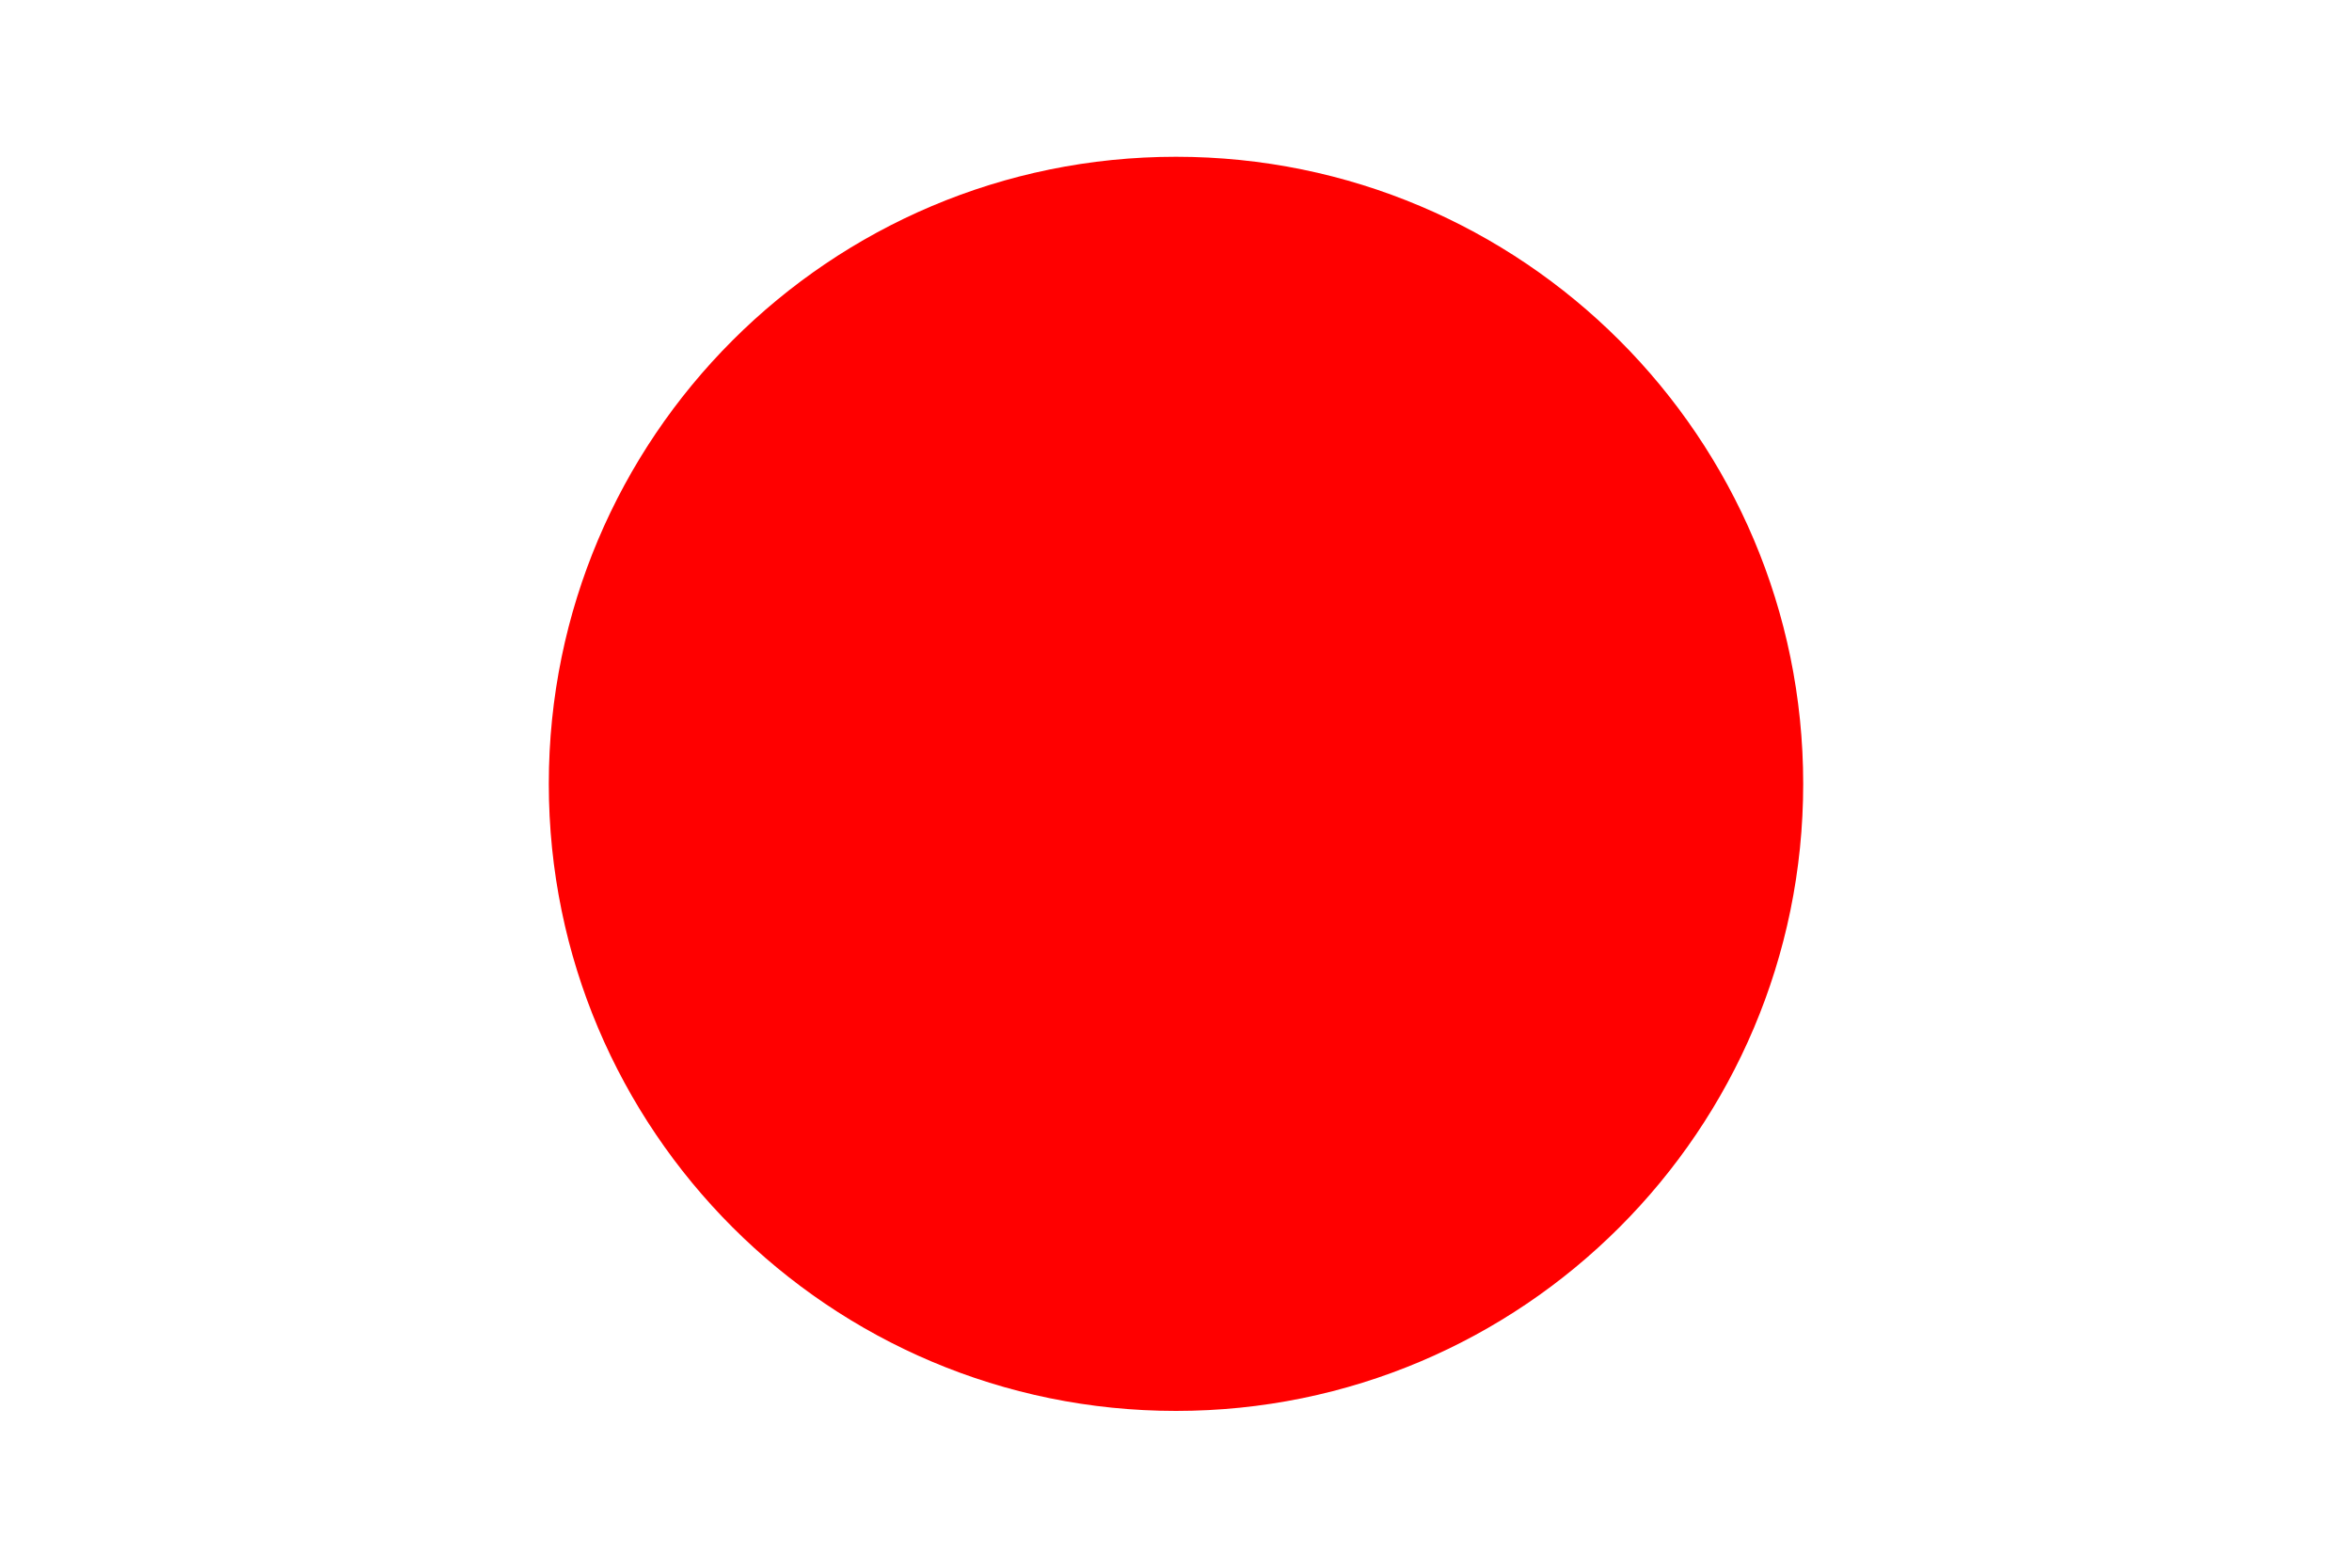
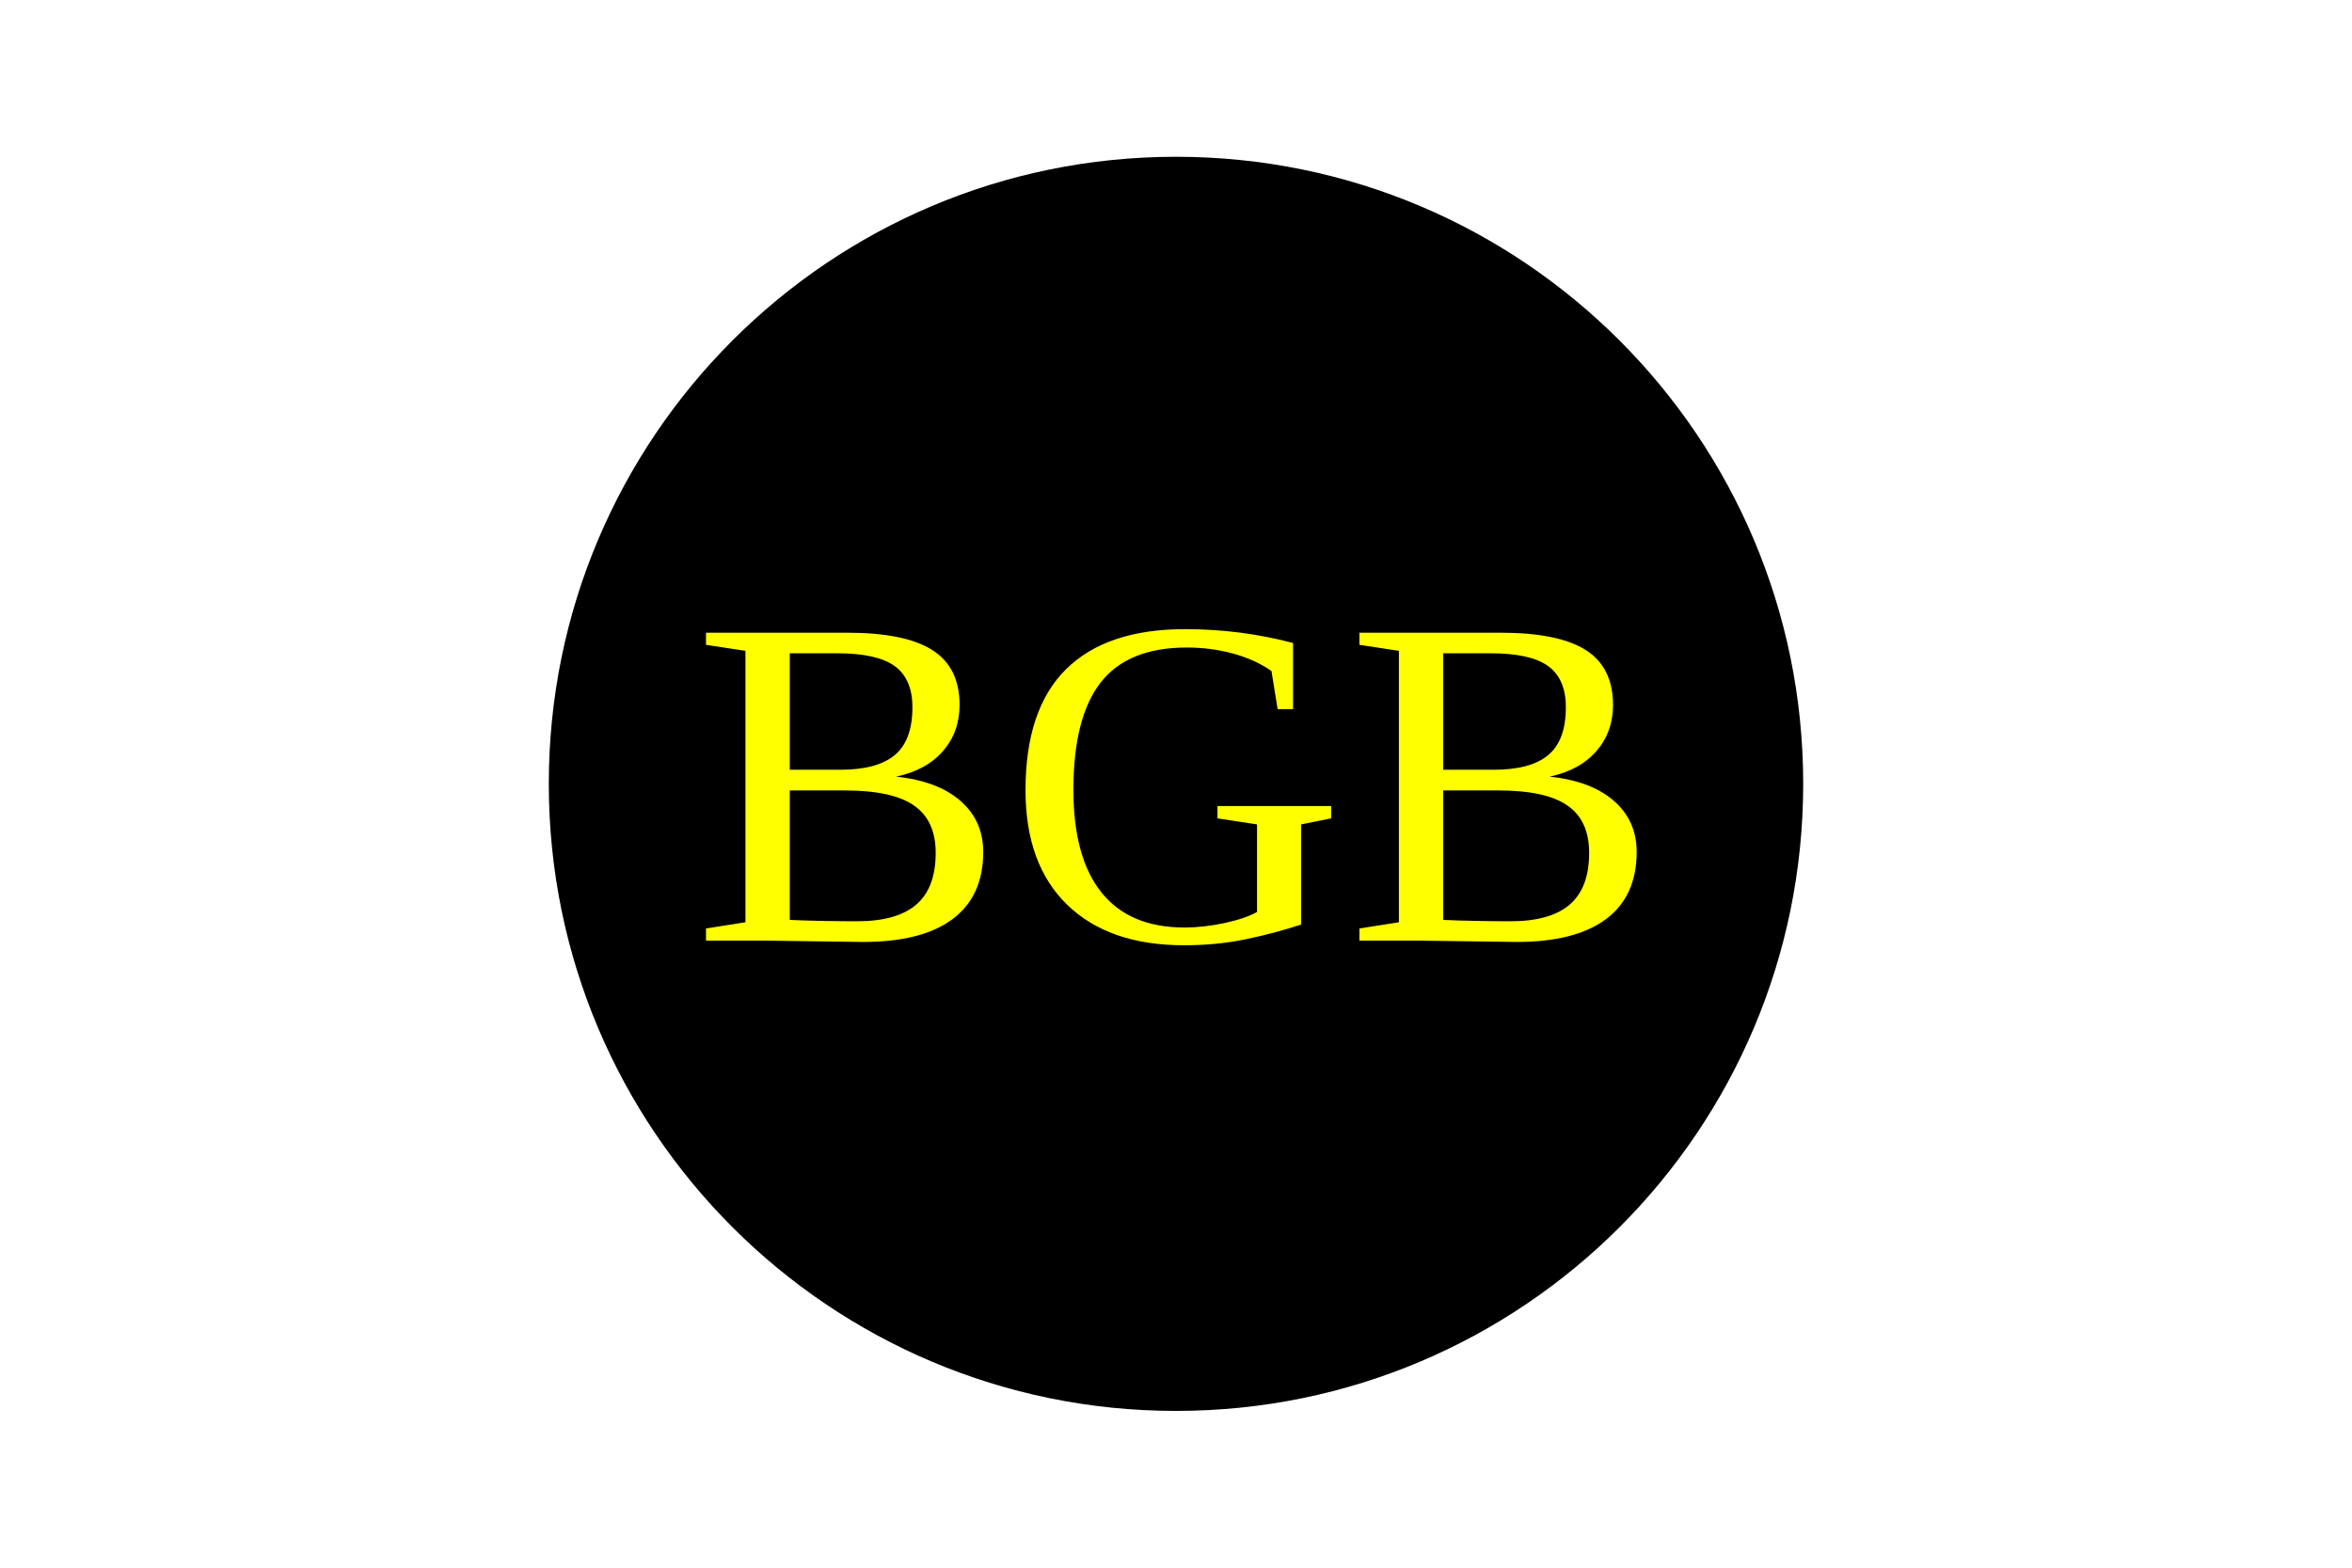
<svg xmlns="http://www.w3.org/2000/svg" version="1.1" width="300" height="200">
-   <circle cx="150" cy="100" r="80" fill="red" />
-   <text x="150" y="120" font-size="60" text-anchor="middle" fill="red">red</text>
+   <circle cx="150" cy="100" r="80" fill="#000" />
+   <text x="150" y="120" font-size="60" text-anchor="middle" fill="Yellow">BGB</text>
</svg>
